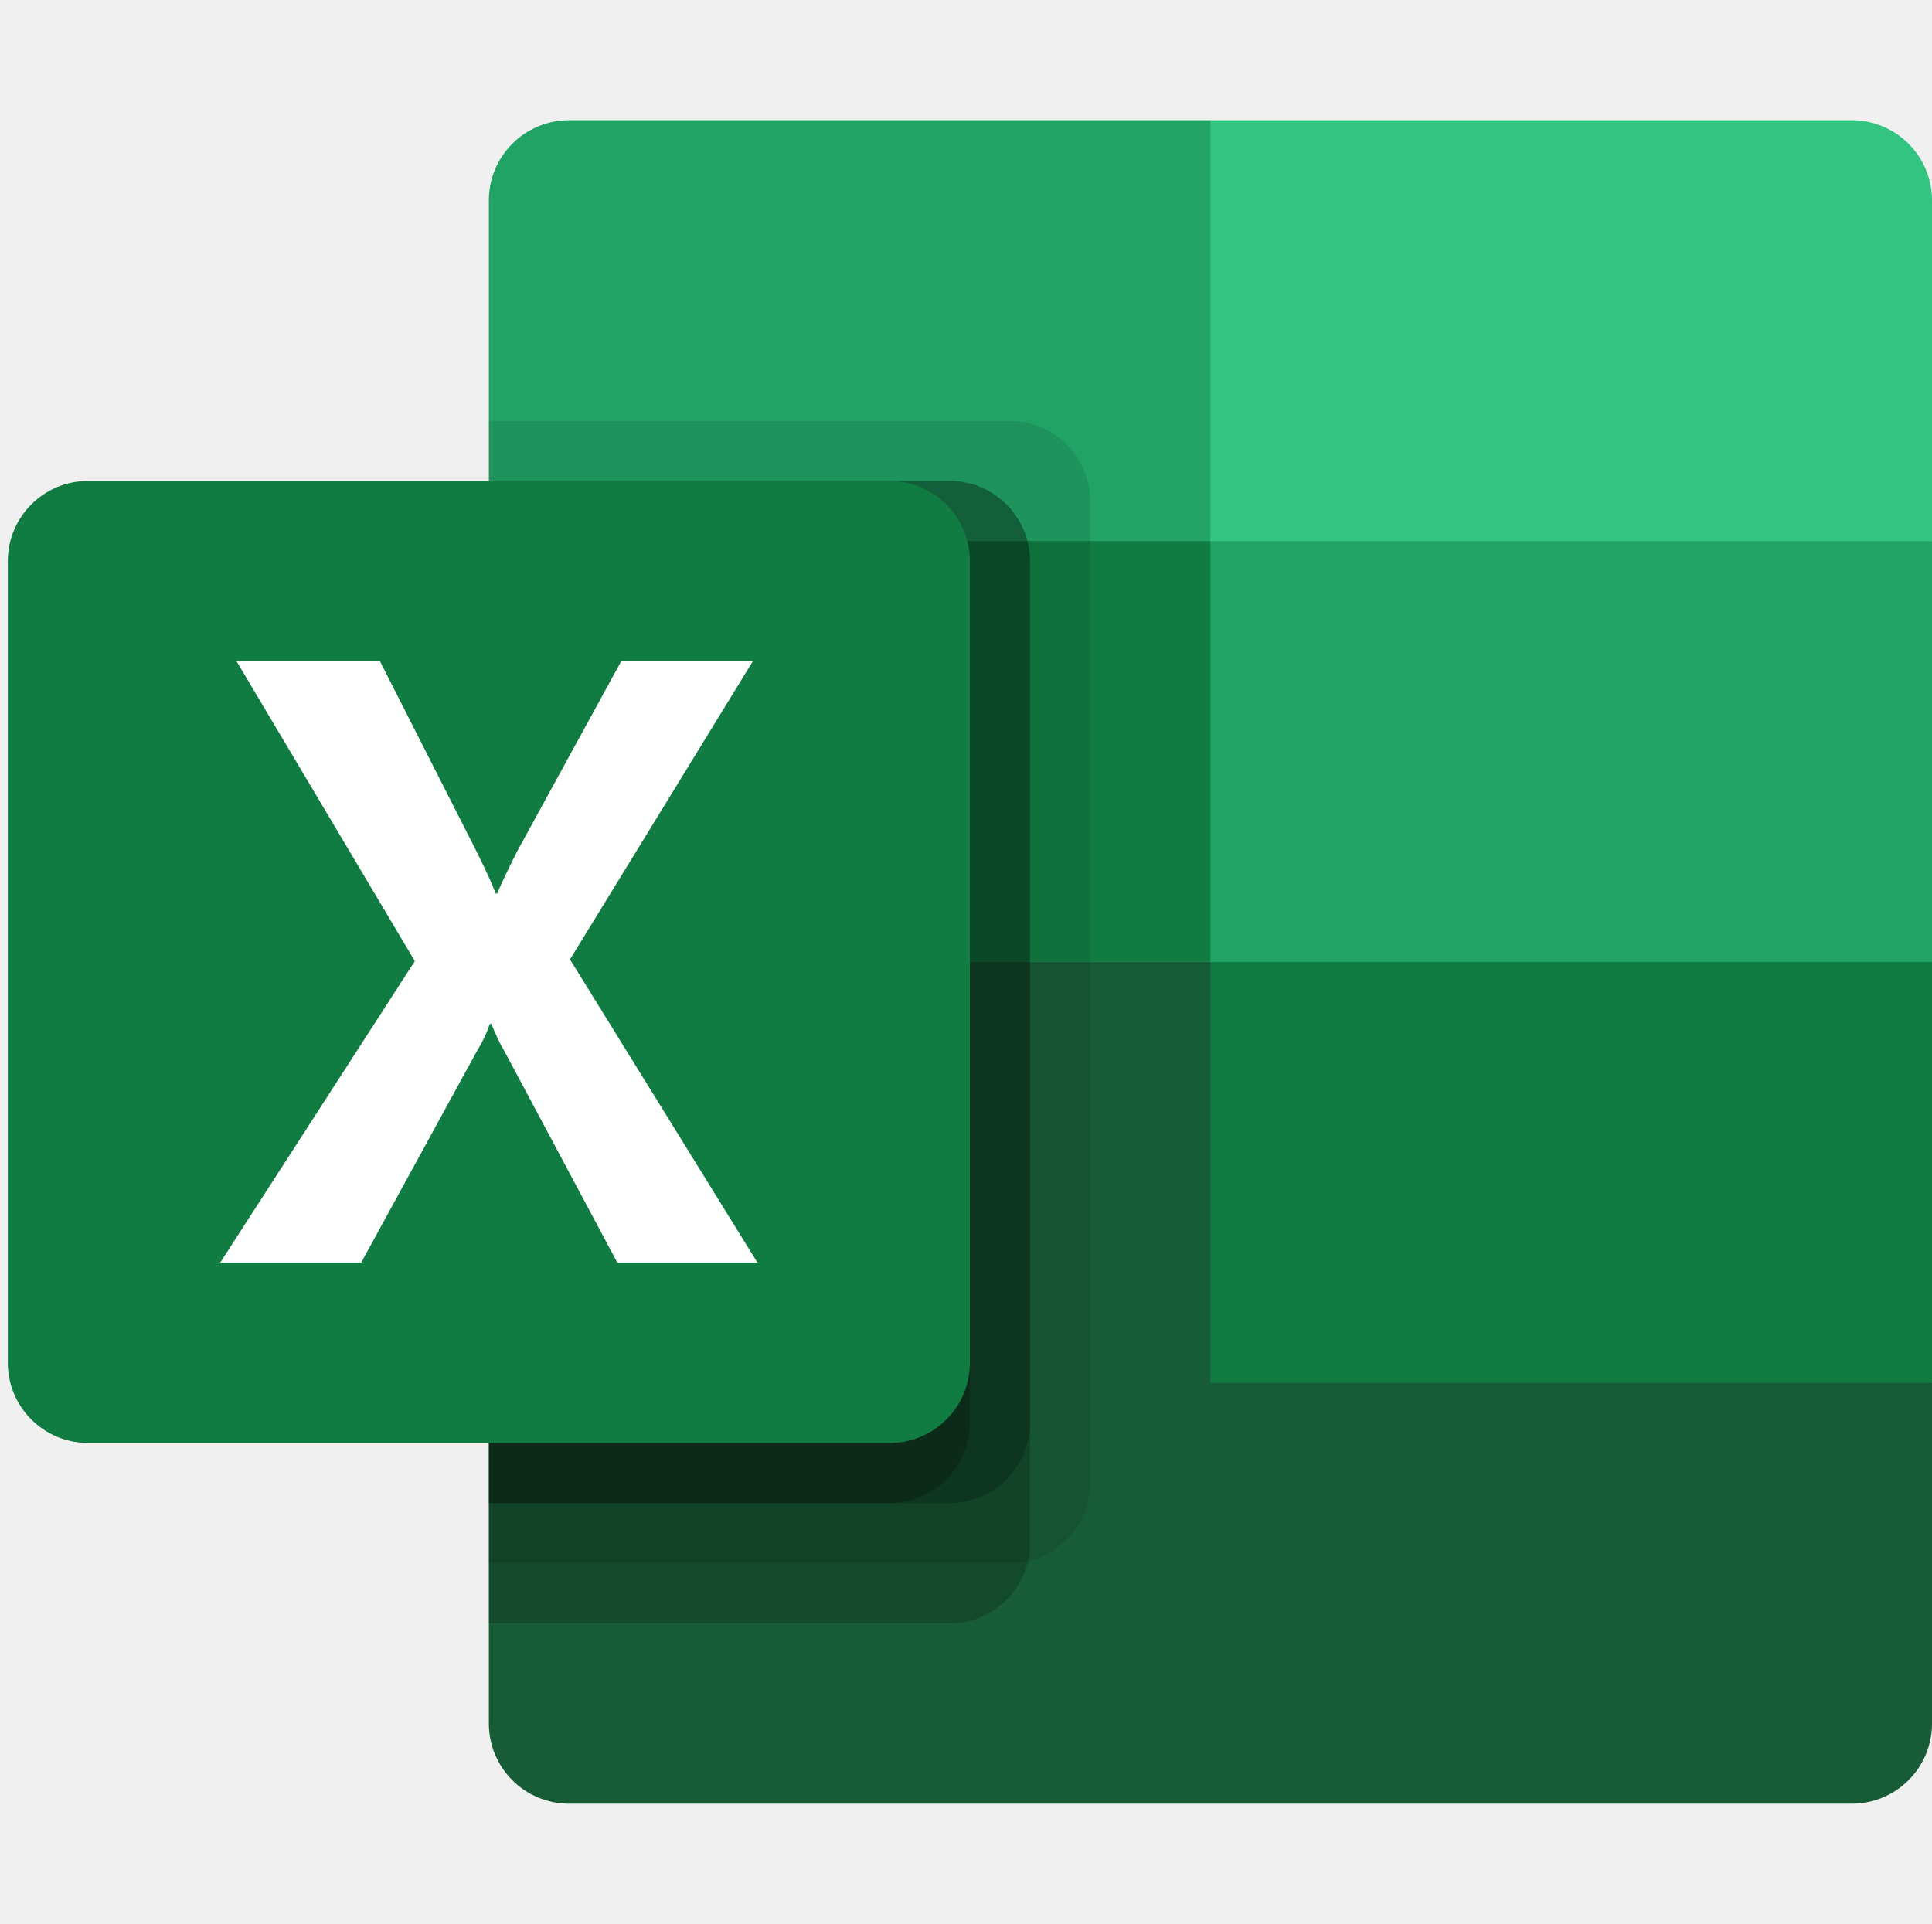
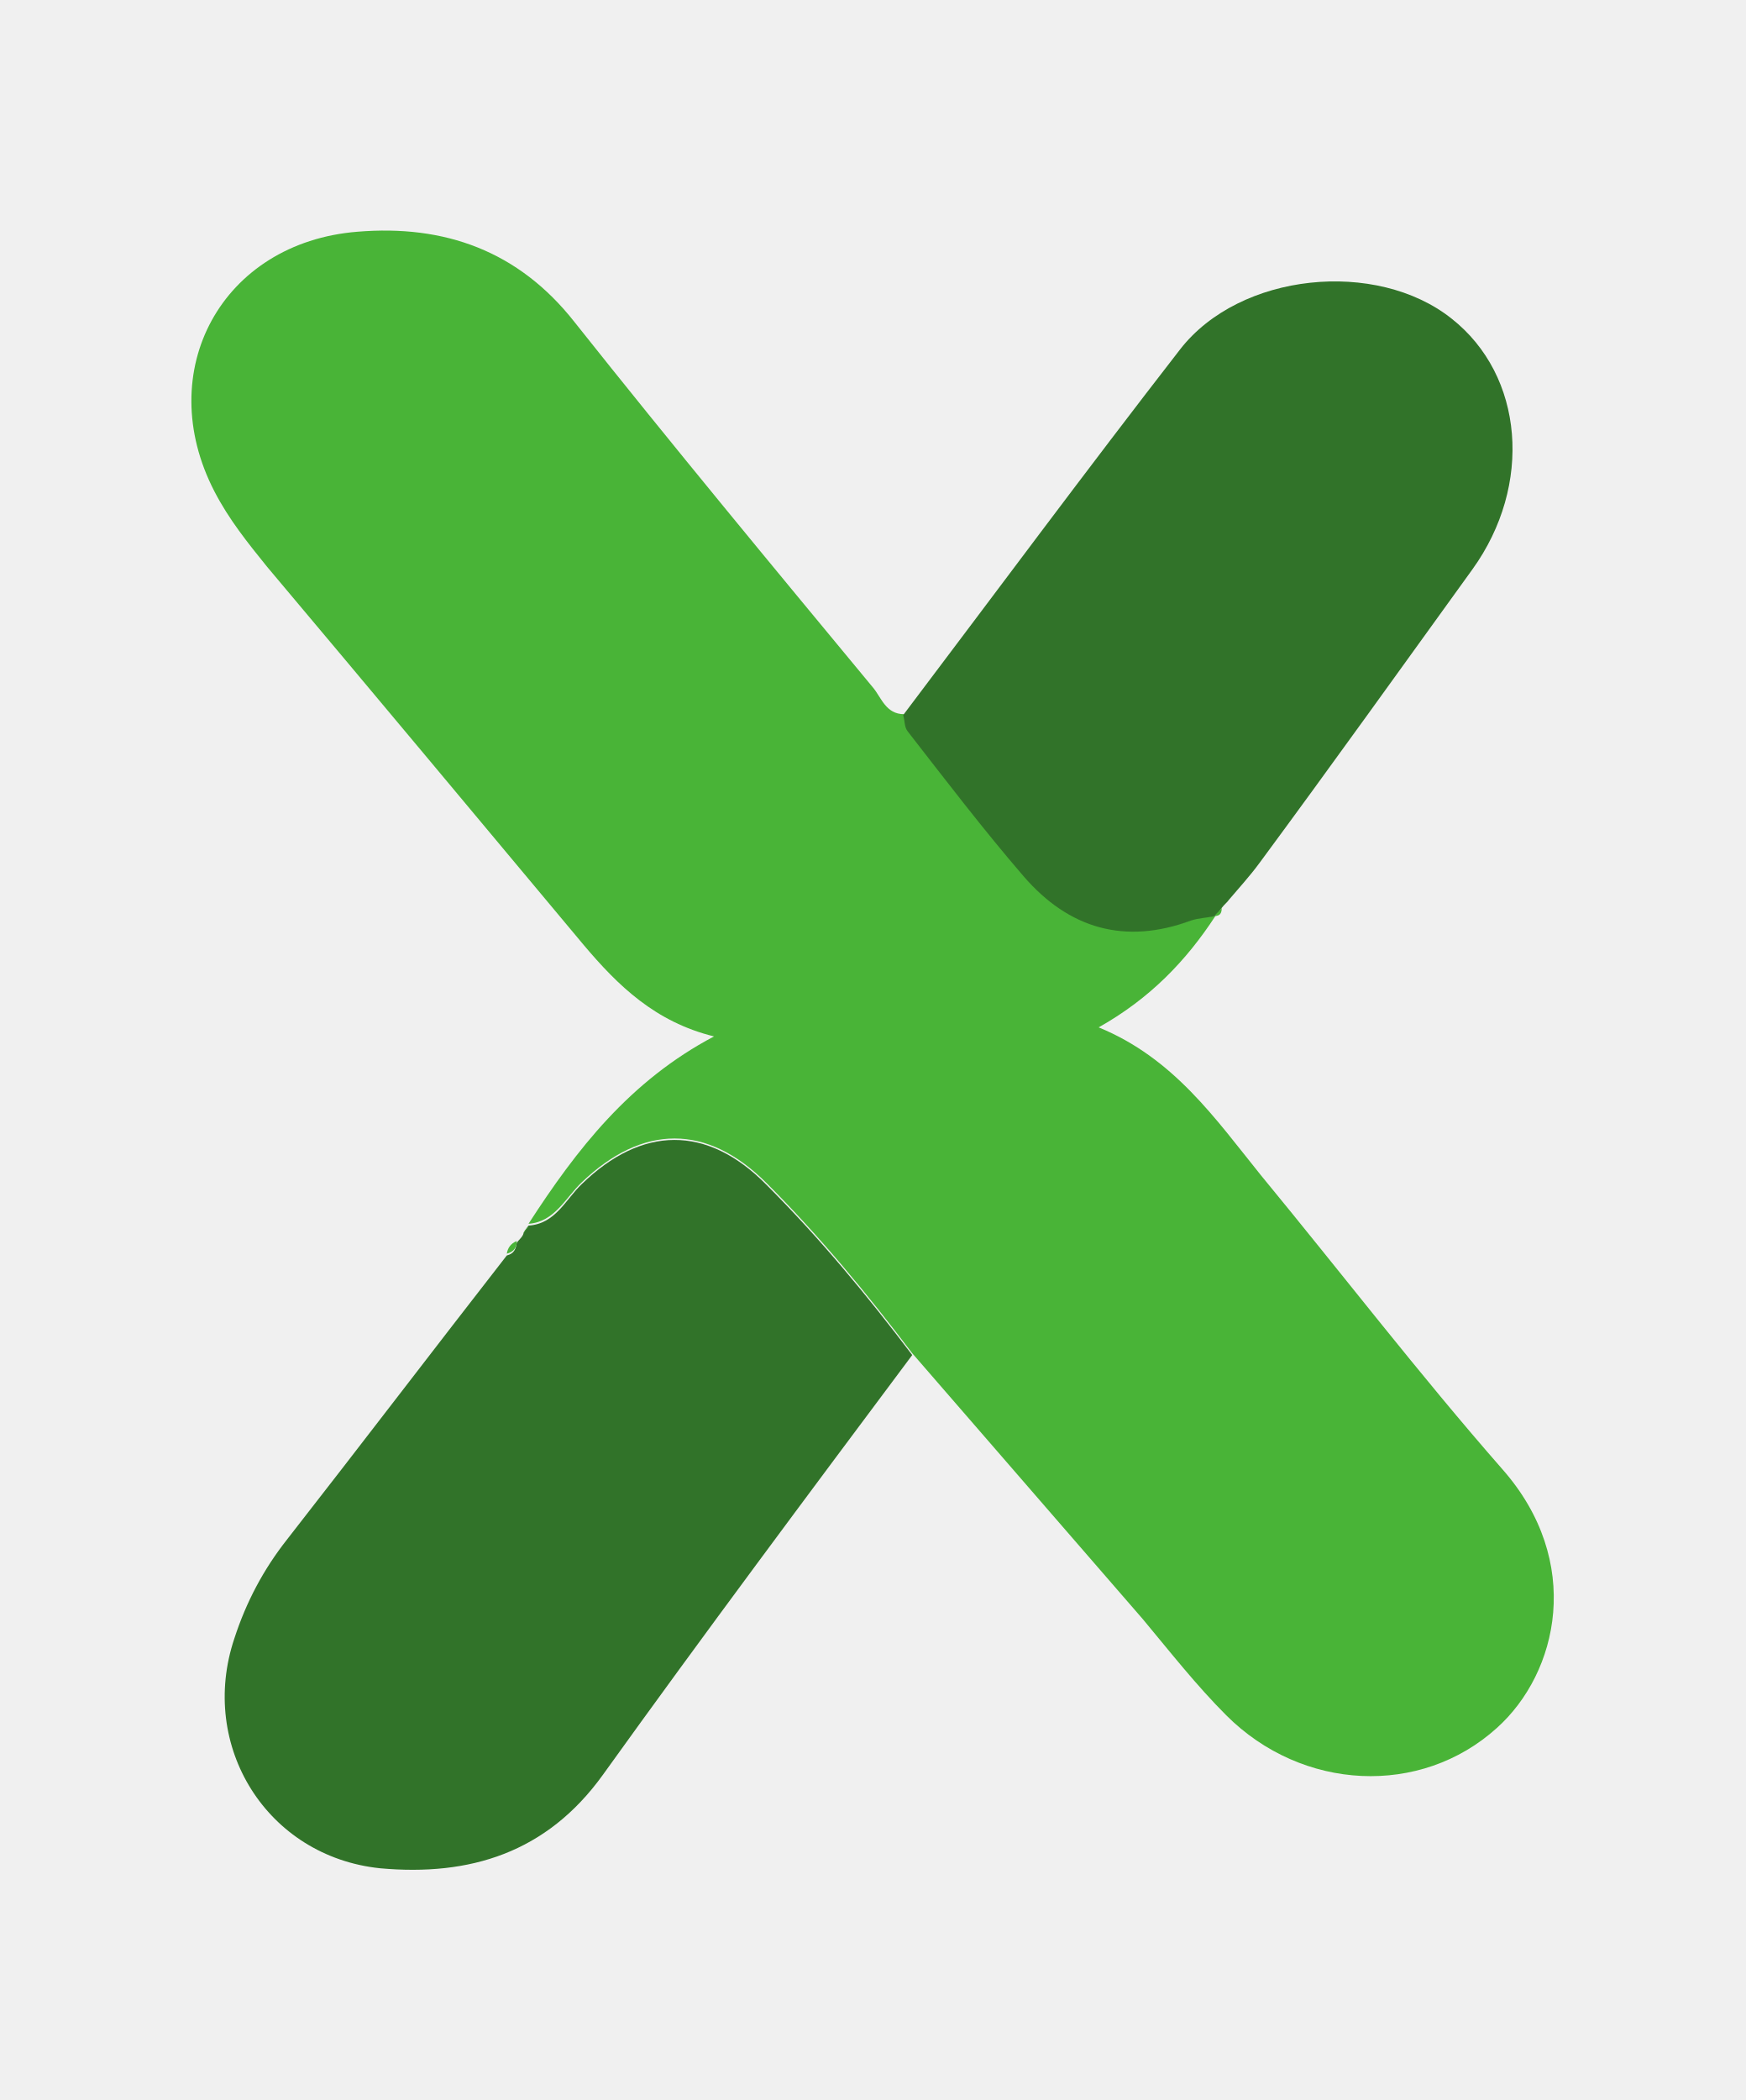
- <svg xmlns="http://www.w3.org/2000/svg" viewBox="-0.13 0 32.13 32">
-   <g data-name="STYLE = COLOR">
-     <path d="M20 2H9.333A1.333 1.333 0 008 3.333V9l12 7 6 2.532L32 16V9z" fill="#21a366" />
-     <path fill="#107c41" d="M8 9h12v7H8z" />
-     <path d="M30.667 2H20v7h12V3.333A1.333 1.333 0 0030.667 2z" fill="#33c481" />
-     <path d="M20 16H8v12.667A1.333 1.333 0 009.333 30h21.334A1.333 1.333 0 0032 28.667V23z" fill="#185c37" />
-     <path fill="#107c41" d="M20 16h12v7H20z" />
-     <path d="M16.667 7H8v19h8.667A1.337 1.337 0 0018 24.667V8.333A1.337 1.337 0 0016.667 7z" opacity=".1" />
-     <path d="M15.667 8H8v19h7.667A1.337 1.337 0 0017 25.667V9.333A1.337 1.337 0 0015.667 8z" opacity=".2" />
-     <path d="M15.667 8H8v17h7.667A1.337 1.337 0 0017 23.667V9.333A1.337 1.337 0 0015.667 8z" opacity=".2" />
-     <path d="M14.667 8H8v17h6.667A1.337 1.337 0 0016 23.667V9.333A1.337 1.337 0 0014.667 8z" opacity=".2" />
-     <path data-name="Back Plate" d="M1.333 8h13.334A1.333 1.333 0 0116 9.333v13.334A1.333 1.333 0 0114.667 24H1.333A1.333 1.333 0 010 22.667V9.333A1.333 1.333 0 011.333 8z" fill="#107c41" />
-     <path d="M3.533 21l3.236-5.014L3.805 11H6.19l1.618 3.187q.223.453.307.676h.021q.16-.362.335-.704L10.2 11h2.189l-3.04 4.958L12.466 21h-2.33l-1.869-3.5a2.922 2.922 0 01-.223-.468h-.028a2.207 2.207 0 01-.216.453L5.877 21z" fill="#fff" />
-     <path fill="none" d="M0 0h32v32H0z" />
+ <svg xmlns="http://www.w3.org/2000/svg" version="1.1" id="Layer_1" x="0px" y="0px" viewBox="0 0 192.9 232" style="enable-background:new 0 0 192.9 232;" xml:space="preserve">
+   <style type="text/css">
+ 	.st0{fill:#49B437;}
+ 	.st1{fill:#317329;}
+ </style>
+   <g>
+     <g>
+       <path class="st0" d="M134.3,101.2c-3.2,4.9-7.2,9.1-12.9,12.3c8.3,3.4,12.9,10.1,17.9,16.3c8.9,10.8,17.5,22,26.7,32.5    c9,10.2,6.2,22.5-0.6,28.6c-8.4,7.6-21.5,7-29.9-1.4c-3.3-3.3-6.2-7-9.2-10.6c-8.5-9.8-17-19.6-25.5-29.4    c-5-6.6-10.2-12.9-16.1-18.8c-6.6-6.6-13.7-6.5-20.4-0.1c-1.8,1.7-3,4.4-5.9,4.6c5.3-8.2,11.2-15.8,20.5-20.7    c-6.5-1.6-10.6-5.6-14.4-10.1c-11.7-14-23.3-27.9-35-41.8c-2.1-2.6-4.2-5.2-5.8-8.3C16.8,41,24.5,26.8,39.5,25.6    c9.6-0.8,17.8,2.1,24,10c10.8,13.6,21.9,27,33,40.4c0.9,1.1,1.4,2.9,3.4,2.9c0.2,0.6,0.1,1.4,0.5,1.8c4.2,5.4,8.3,10.8,12.8,16    c5,5.7,11.2,7.6,18.5,4.9C132.5,101.3,133.4,101.3,134.3,101.2z" />
+       <path class="st1" d="M58.4,135.4c3-0.2,4.1-2.9,5.9-4.6c6.6-6.4,13.8-6.6,20.4,0.1c5.9,5.9,11.1,12.2,16.1,18.8    c-11.5,15.4-23,30.8-34.2,46.4c-6.2,8.6-14.7,11.2-24.6,10.3c-12.5-1.3-20.1-13.5-16.1-25.4c1.3-4,3.2-7.6,5.8-10.9    c8.2-10.5,16.2-21,24.3-31.4c0.8-0.2,1-0.7,1.1-1.4c0.2-0.3,0.5-0.5,0.7-0.9C57.9,136,58.2,135.7,58.4,135.4L58.4,135.4z" />
+       <path class="st1" d="M134.3,101.2c-0.9,0.2-1.8,0.2-2.7,0.5c-7.3,2.7-13.5,0.9-18.5-4.9c-4.4-5.1-8.6-10.6-12.8-16    c-0.4-0.5-0.3-1.2-0.5-1.8C110,65.5,120,52,130.4,38.6c6.6-8.5,21.7-10,30-3.4c8,6.3,9,18.4,2.3,27.7    c-7.8,10.8-15.6,21.7-23.5,32.4c-1.1,1.5-2.3,2.8-3.4,4.1c-0.2,0.3-0.5,0.5-0.8,0.9l0,0C134.8,100.6,134.5,101,134.3,101.2    C134.2,101.2,134.3,101.2,134.3,101.2z" />
+       <path class="st0" d="M57.1,137.1c0,0.7-0.3,1.2-1.1,1.4C56.1,137.9,56.4,137.4,57.1,137.1z" />
+       <path class="st0" d="M135,100.4c0.2-0.3,0.5-0.5,0.8-0.9C135.5,99.9,135.2,100.1,135,100.4z" />
+       <path class="st0" d="M134.2,101.2c0.2-0.3,0.5-0.5,0.8-0.9C135,100.9,134.8,101.2,134.2,101.2z" />
+       <path class="st0" d="M58.5,135.4c-0.2,0.3-0.5,0.6-0.7,0.9C57.9,136,58.2,135.7,58.5,135.4z" />
+     </g>
  </g>
</svg>
